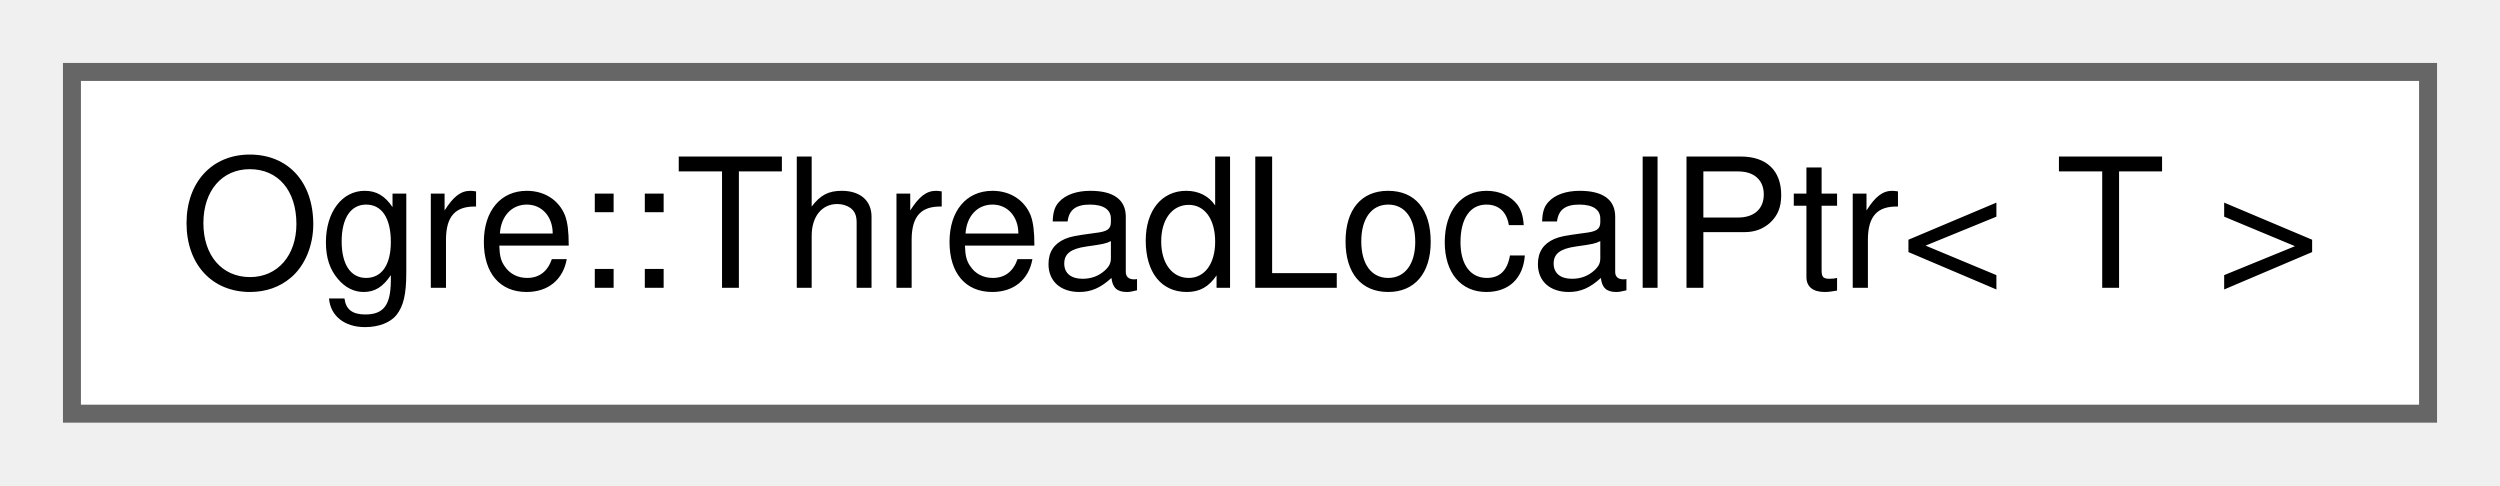
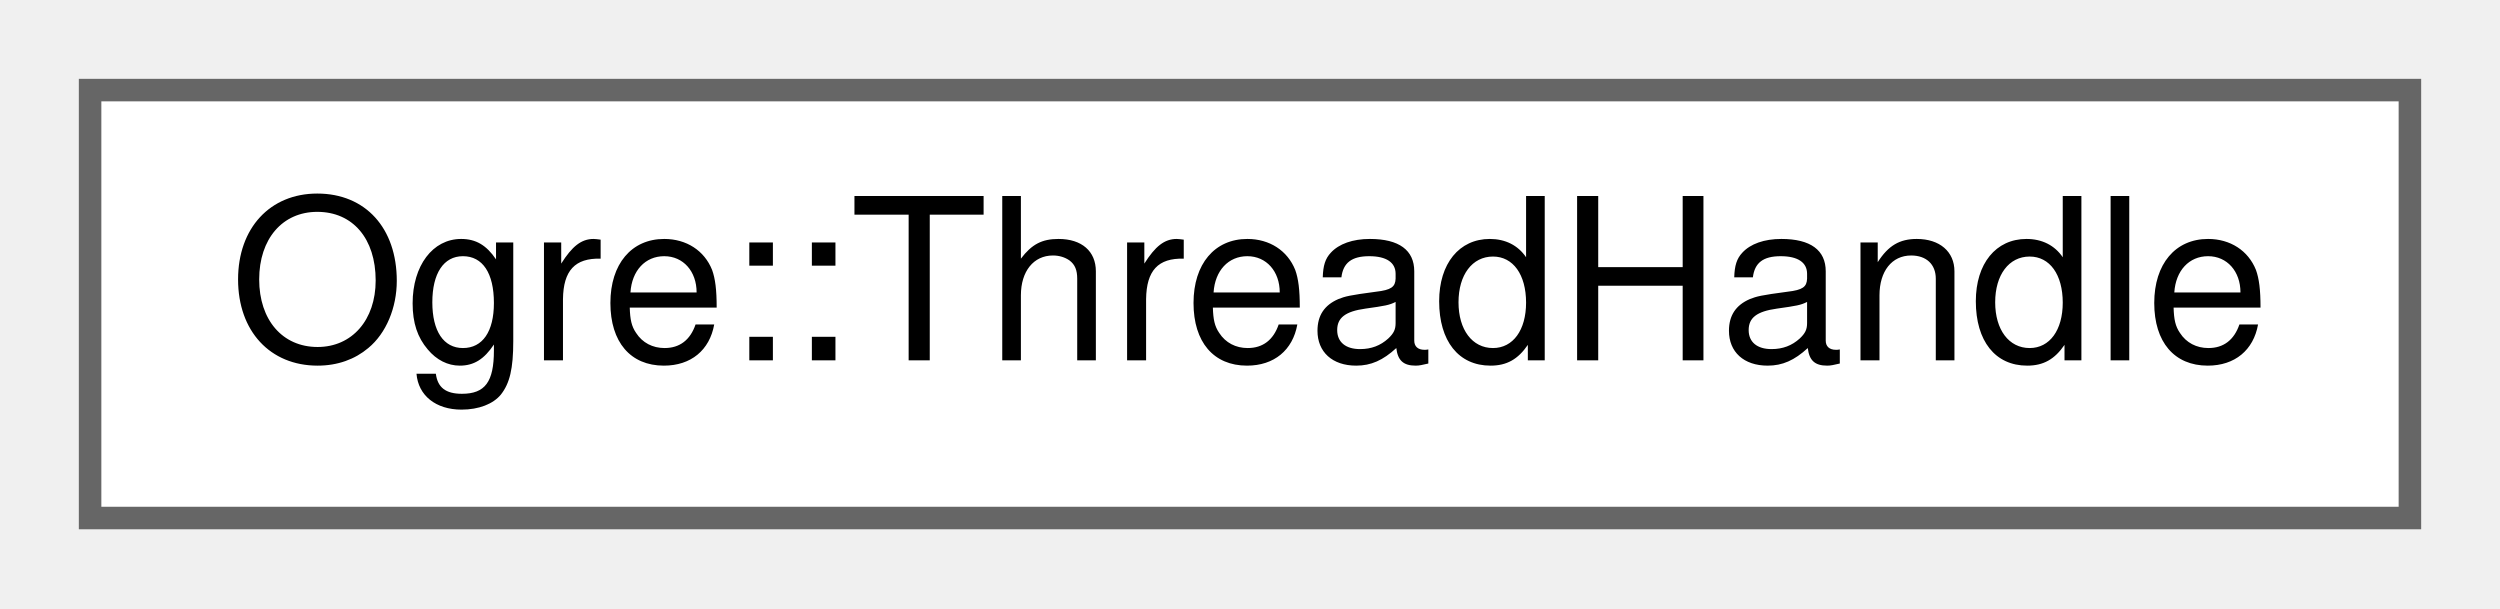
- <svg xmlns="http://www.w3.org/2000/svg" xmlns:xlink="http://www.w3.org/1999/xlink" width="139pt" height="27pt" viewBox="0.00 0.00 139.00 27.00">
+ <svg xmlns="http://www.w3.org/2000/svg" xmlns:xlink="http://www.w3.org/1999/xlink" width="111pt" height="27pt" viewBox="0.00 0.00 111.00 27.00">
  <g id="graph0" class="graph" transform="scale(1 1) rotate(0) translate(4 23)">
    <g id="node1" class="node">
      <g id="a_node1">
-         <a xlink:href="class_ogre_1_1_thread_local_ptr.html" target="_top" xlink:title=" ">
-           <polygon fill="white" stroke="#666666" points="131,-19 0,-19 0,0 131,0 131,-19" />
-           <text text-anchor="middle" x="65.5" y="-7" font-family="Helvetica,sans-Serif" font-size="10.00">Ogre::ThreadLocalPtr&lt; T &gt;</text>
+         <a xlink:href="class_ogre_1_1_thread_handle.html" target="_top" xlink:title=" ">
+           <polygon fill="white" stroke="#666666" points="103,-19 0,-19 0,0 103,0 103,-19" />
+           <text text-anchor="middle" x="51.5" y="-7" font-family="Helvetica,sans-Serif" font-size="10.00">Ogre::ThreadHandle</text>
        </a>
      </g>
    </g>
  </g>
</svg>
